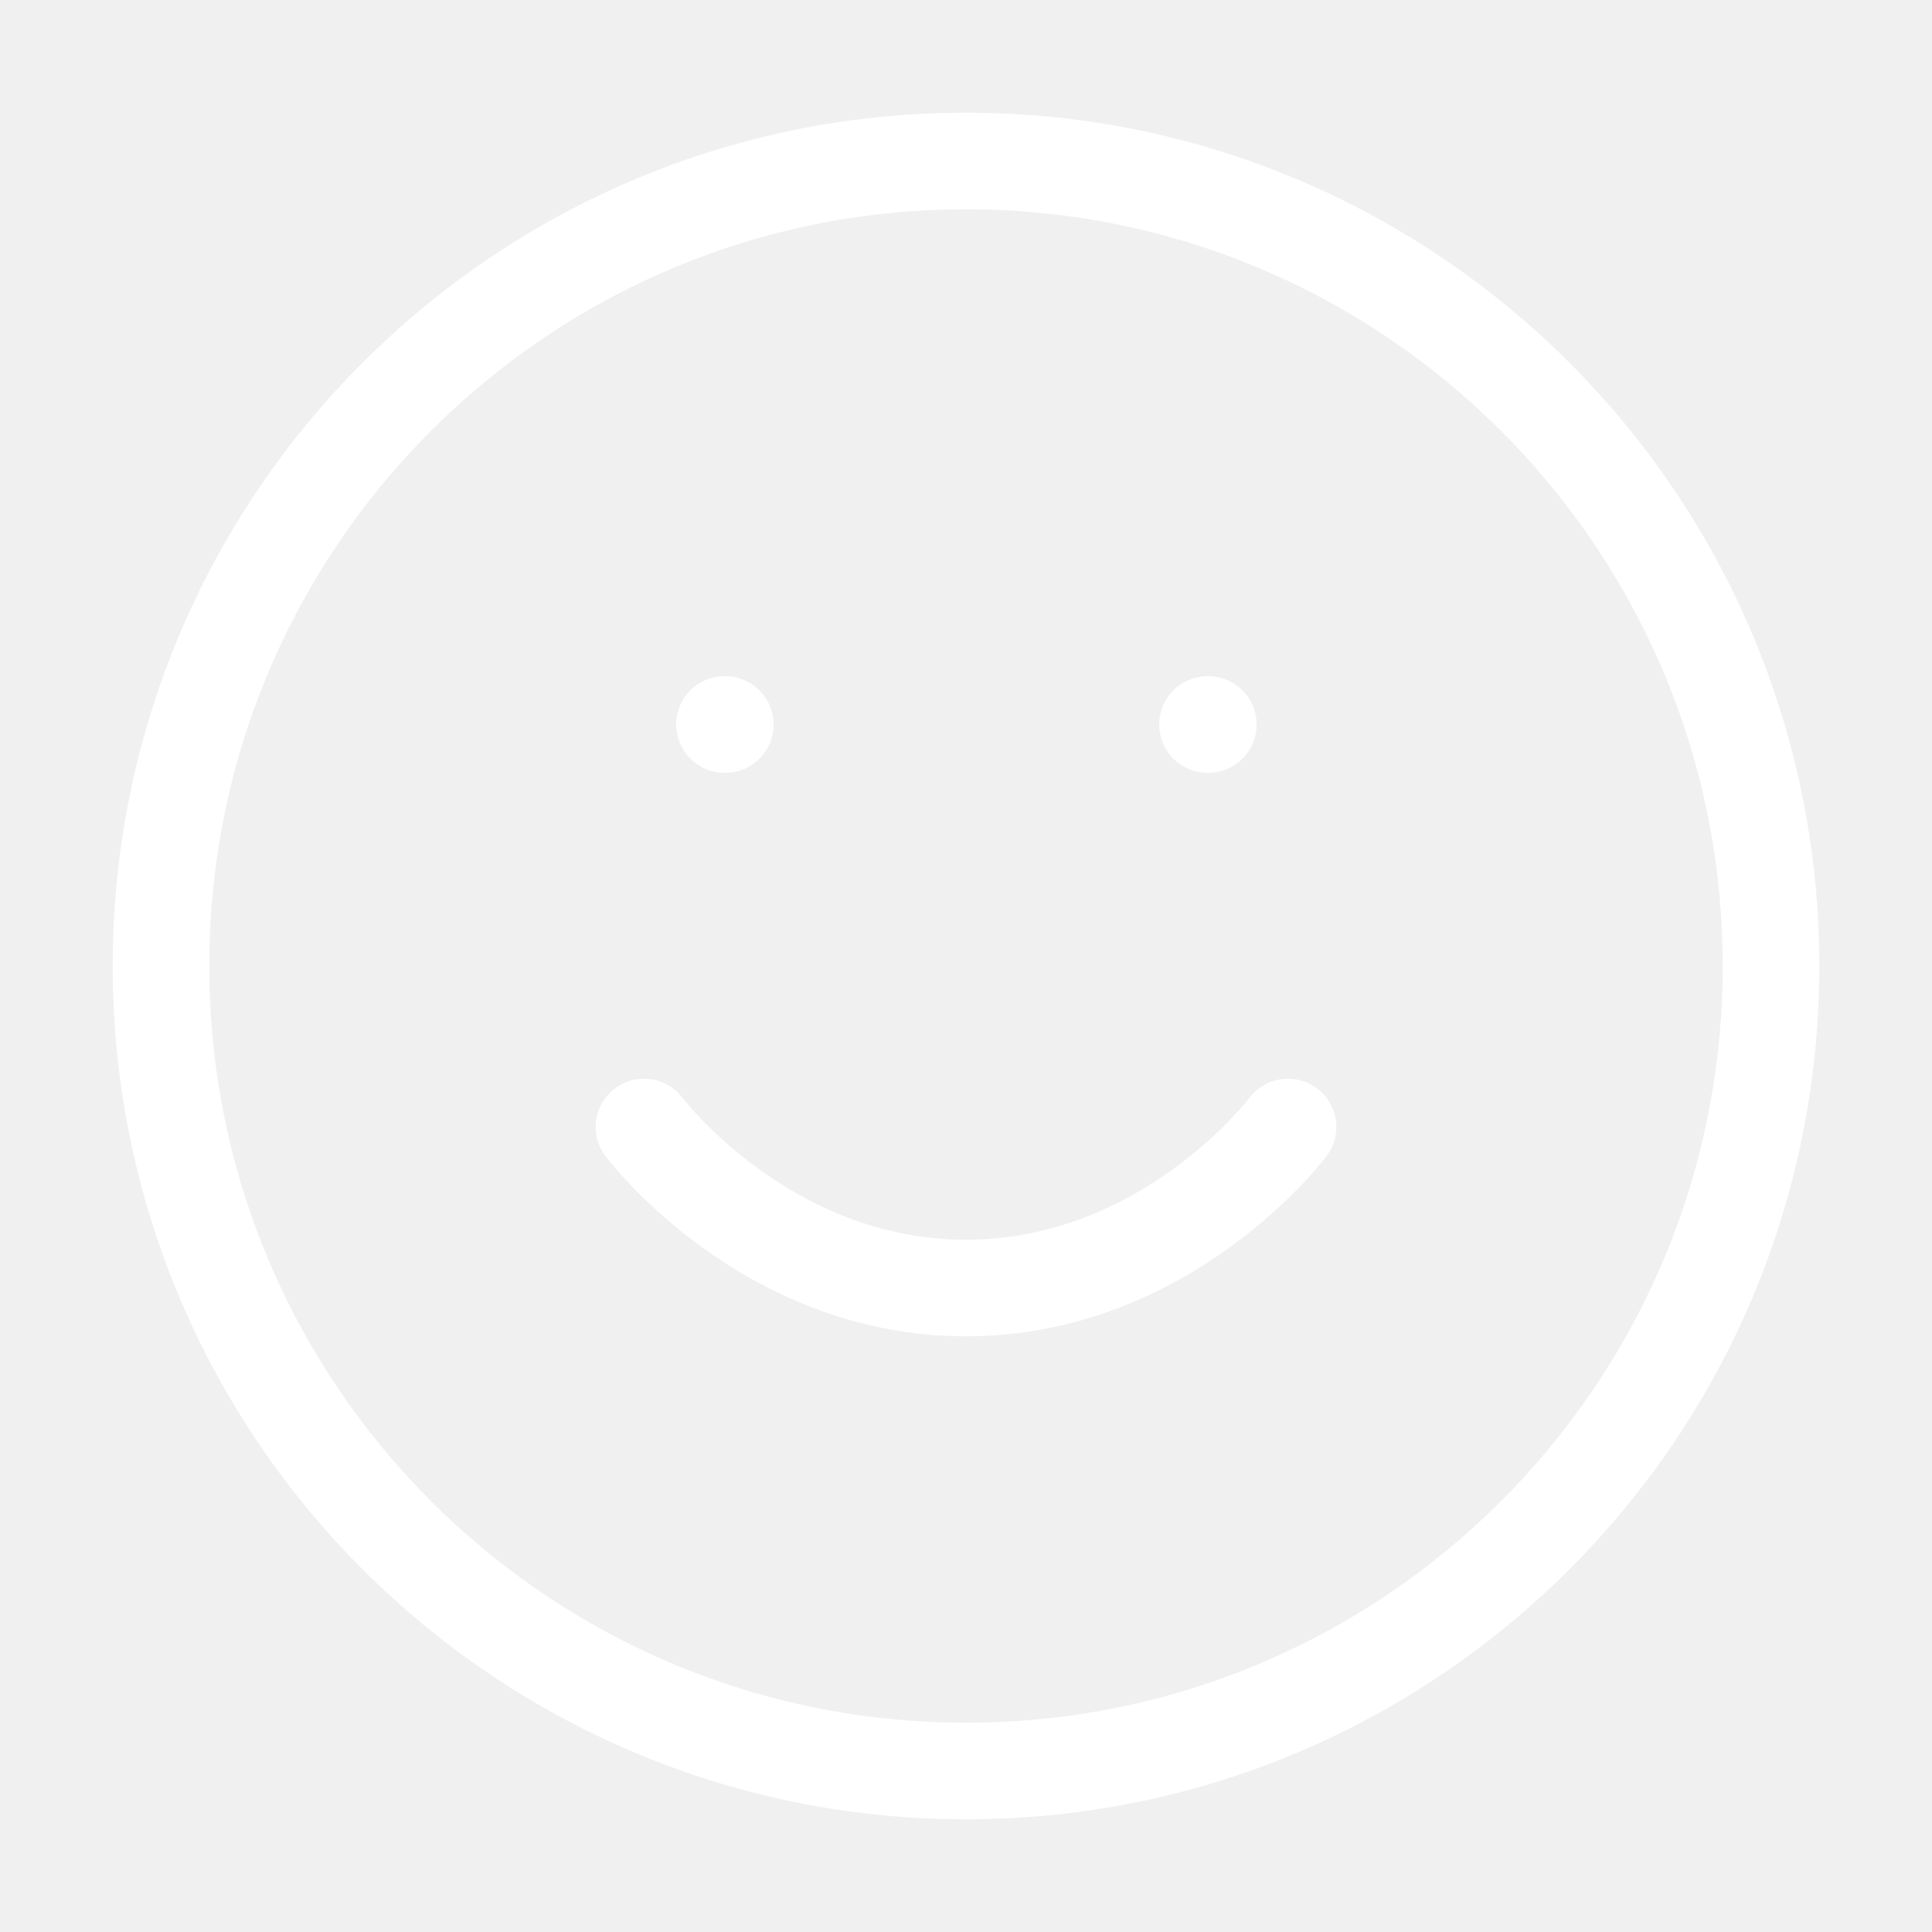
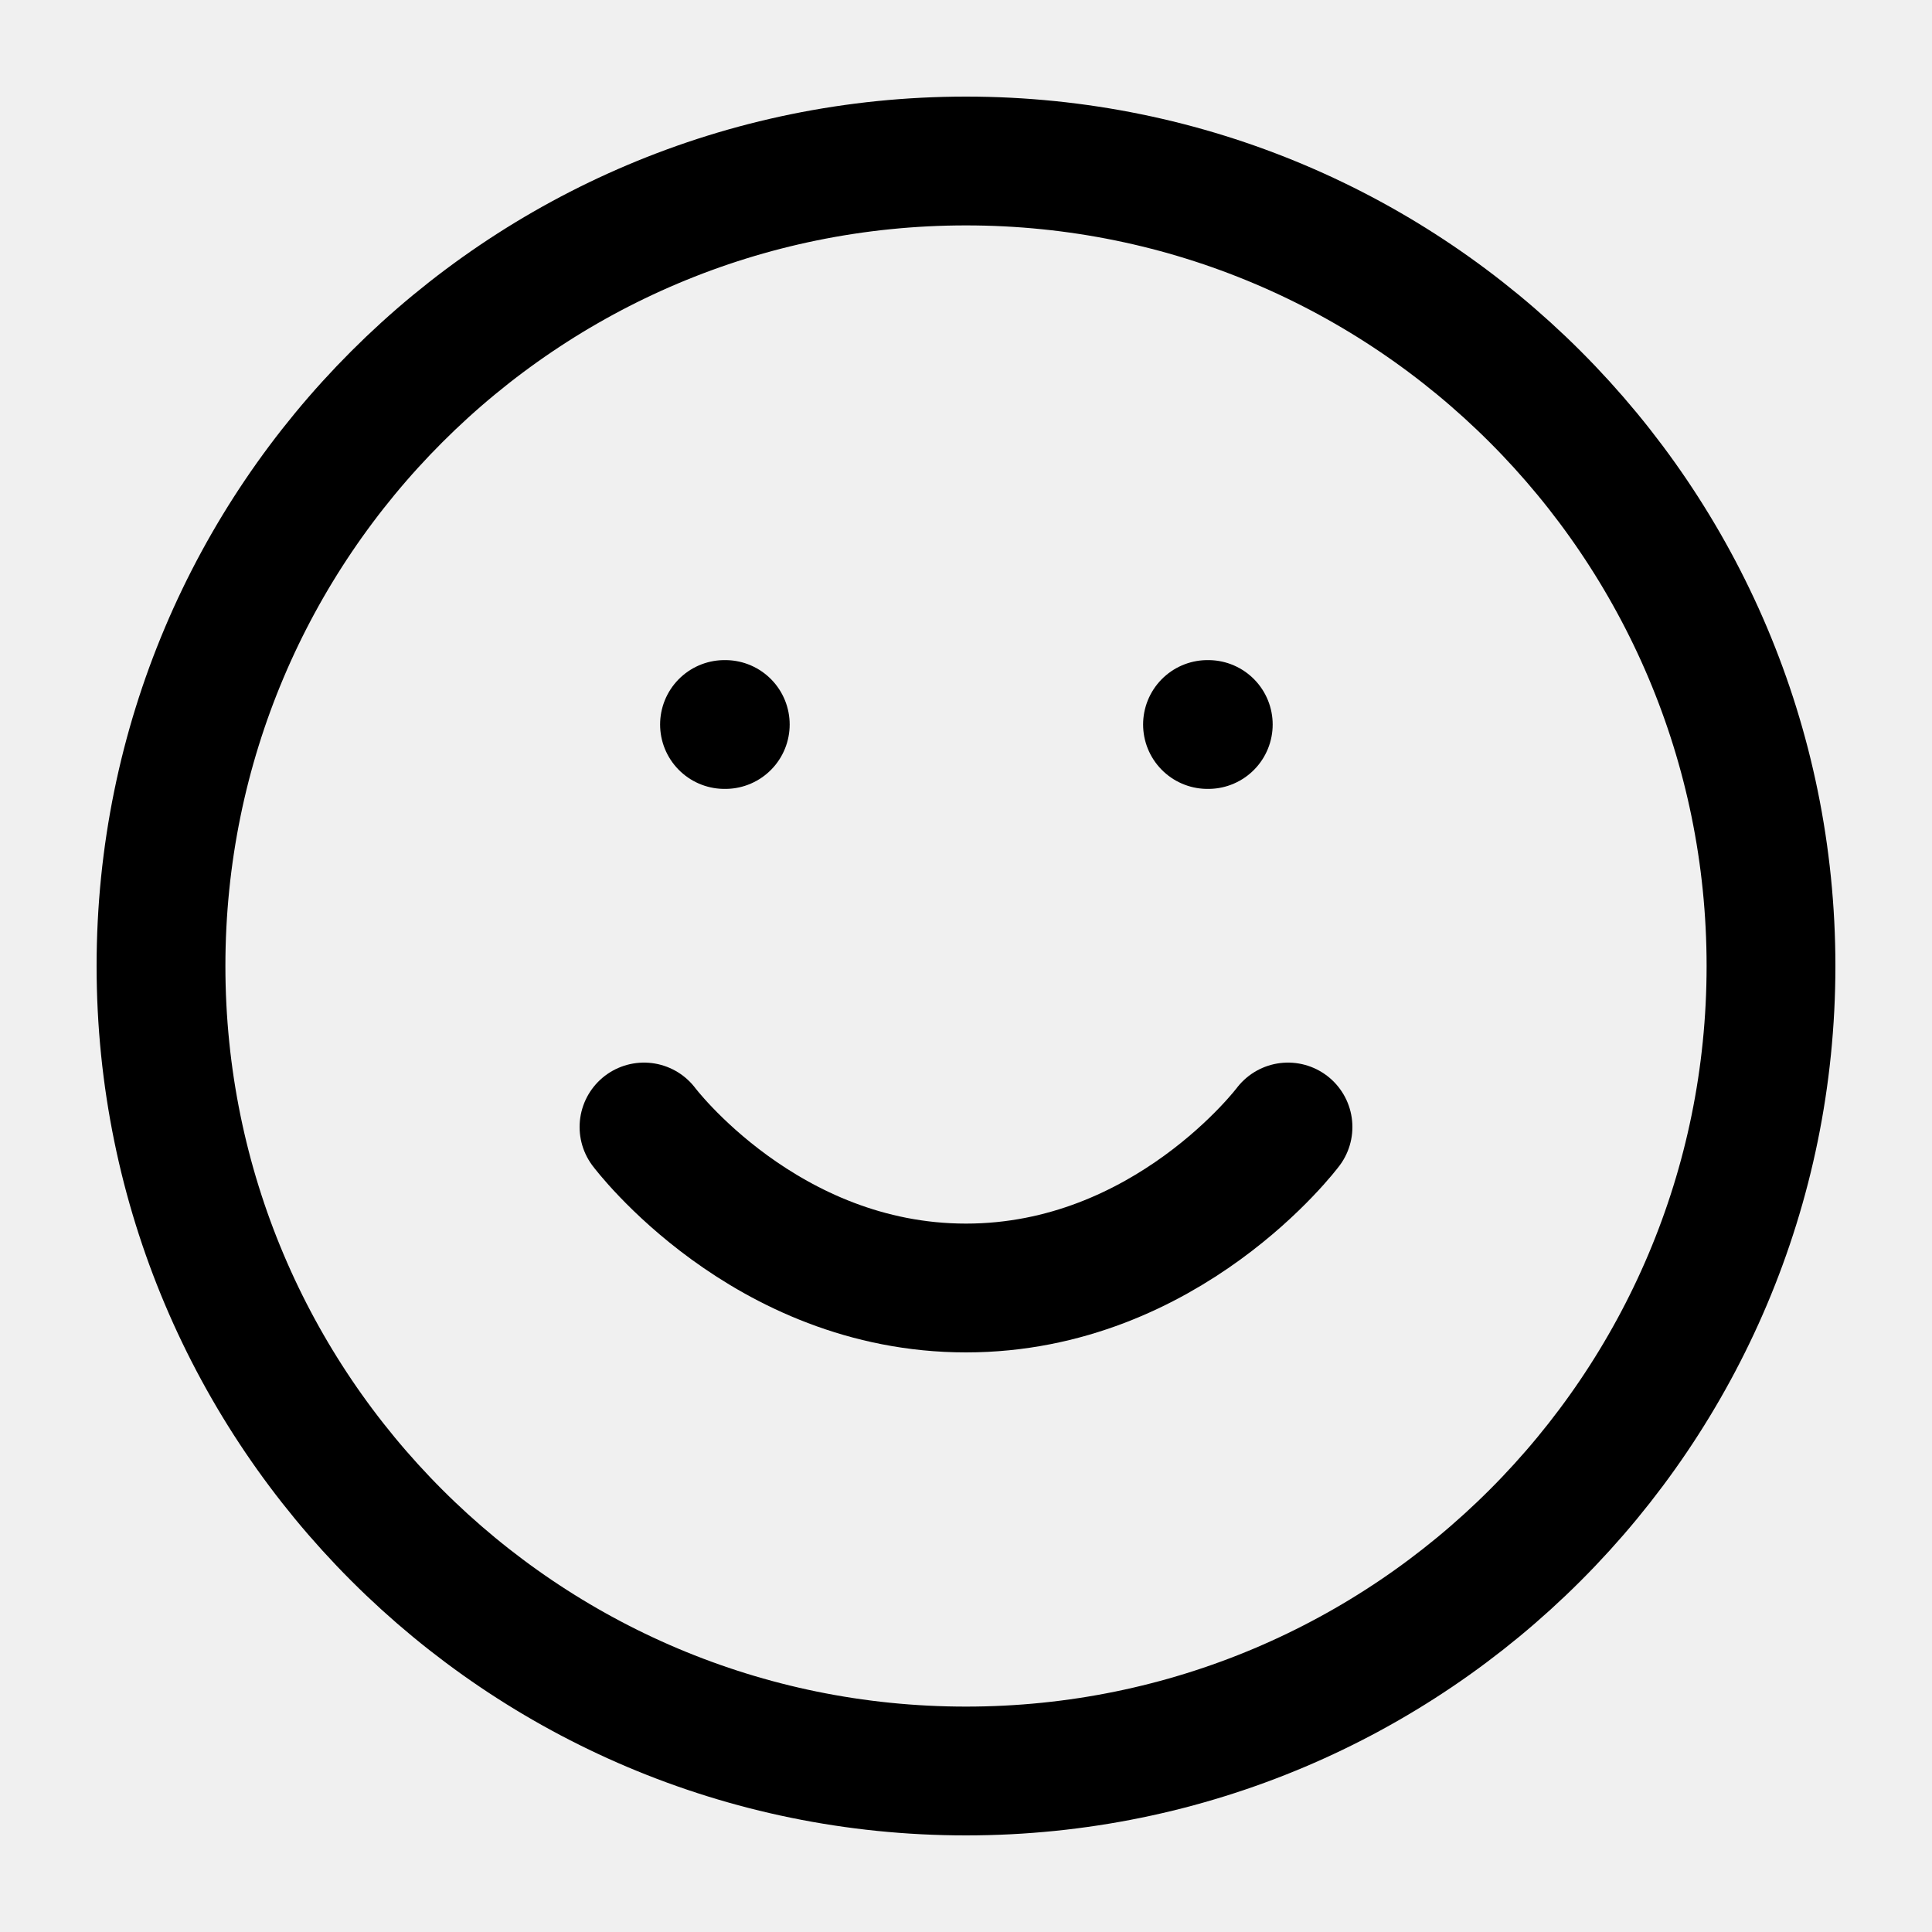
<svg xmlns="http://www.w3.org/2000/svg" width="30" height="30" viewBox="0 0 30 30" fill="none">
-   <path d="M15 27.5C21.904 27.5 27.5 21.904 27.5 15C27.5 8.096 21.904 2.5 15 2.5C8.096 2.5 2.5 8.096 2.5 15C2.5 21.904 8.096 27.5 15 27.5Z" stroke="white" stroke-width="1.5" stroke-linecap="round" stroke-linejoin="round" />
-   <path d="M10 17.5C10 17.5 11.875 20 15 20C18.125 20 20 17.5 20 17.5" stroke="white" stroke-width="1.5" stroke-linecap="round" stroke-linejoin="round" />
-   <path d="M11.25 11.25H11.262" stroke="white" stroke-width="1.5" stroke-linecap="round" stroke-linejoin="round" />
-   <path d="M18.75 11.25H18.762" stroke="white" stroke-width="1.5" stroke-linecap="round" stroke-linejoin="round" />
+   <path d="M15 27.5C21.904 27.5 27.5 21.904 27.5 15C27.5 8.096 21.904 2.5 15 2.5C8.096 2.5 2.5 8.096 2.5 15C2.5 21.904 8.096 27.5 15 27.5Z" stroke="black" stroke-width="2" stroke-linecap="round" stroke-linejoin="round" />
+   <path d="M10 17.5C10 17.5 11.875 20 15 20C18.125 20 20 17.5 20 17.5" stroke="black" stroke-width="2" stroke-linecap="round" stroke-linejoin="round" />
+   <path d="M11.25 11.25H11.262" stroke="black" stroke-width="2" stroke-linecap="round" stroke-linejoin="round" />
+   <path d="M18.75 11.25H18.762" stroke="black" stroke-width="2" stroke-linecap="round" stroke-linejoin="round" />
</svg>
